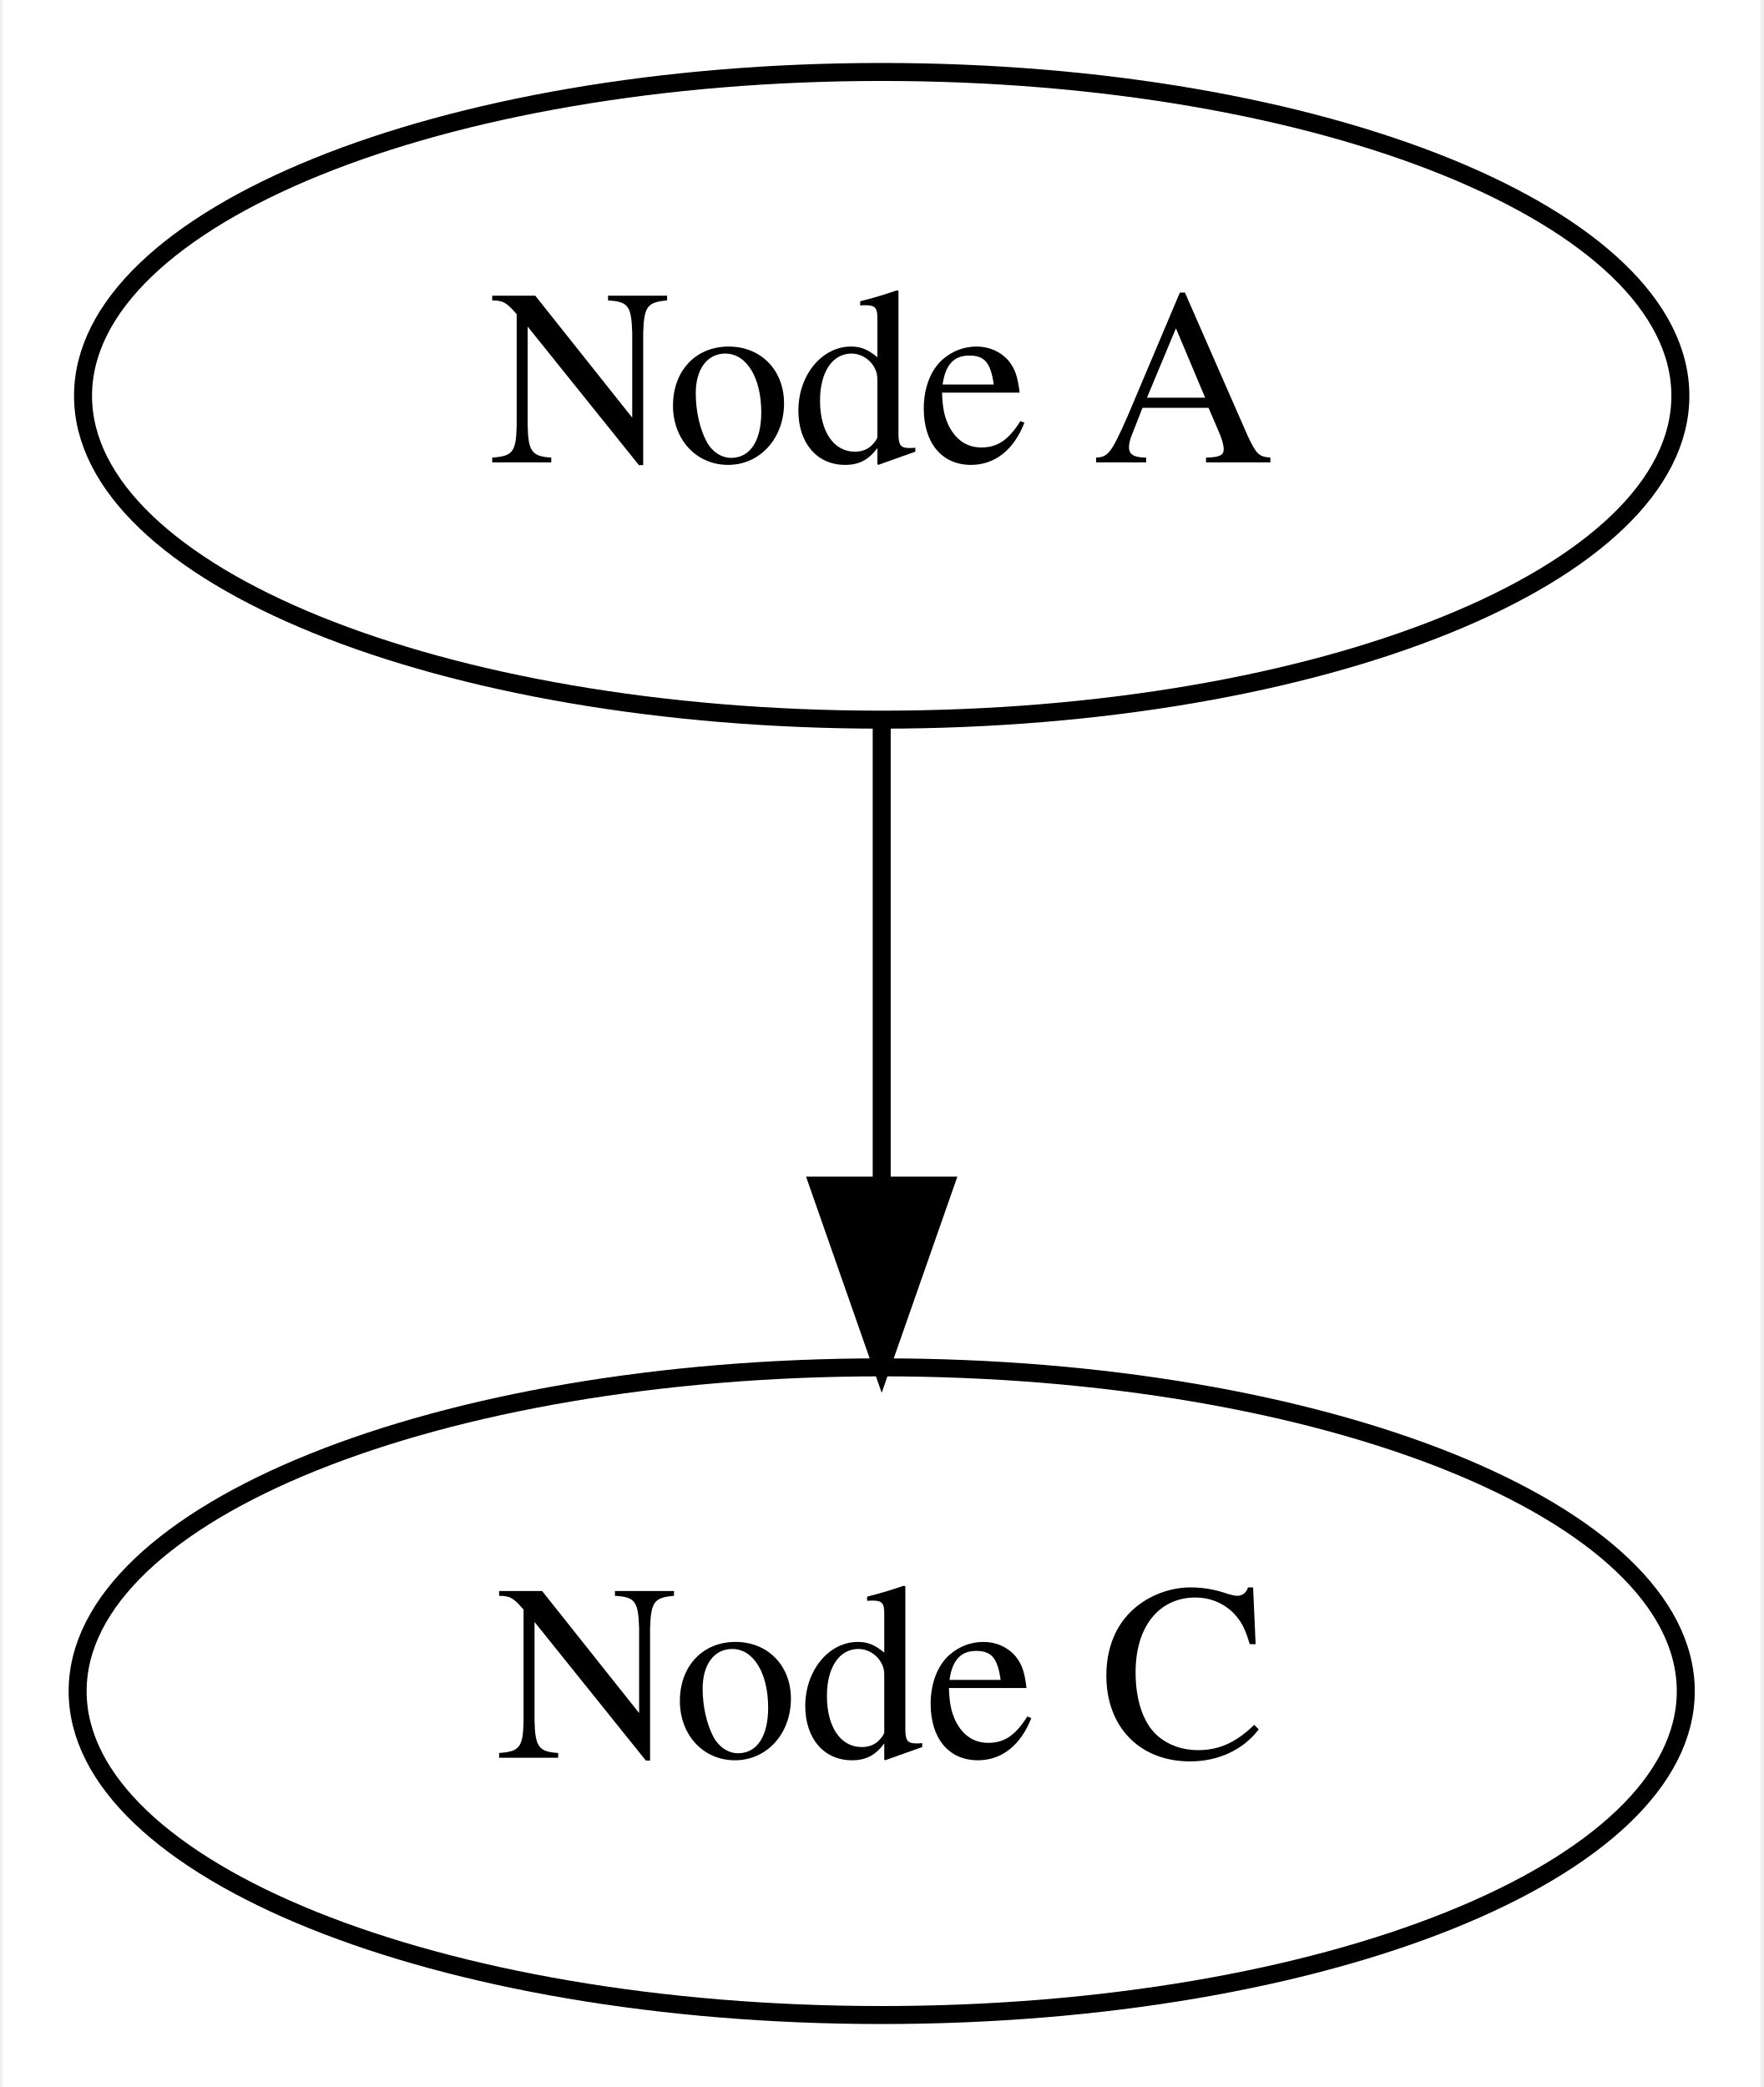
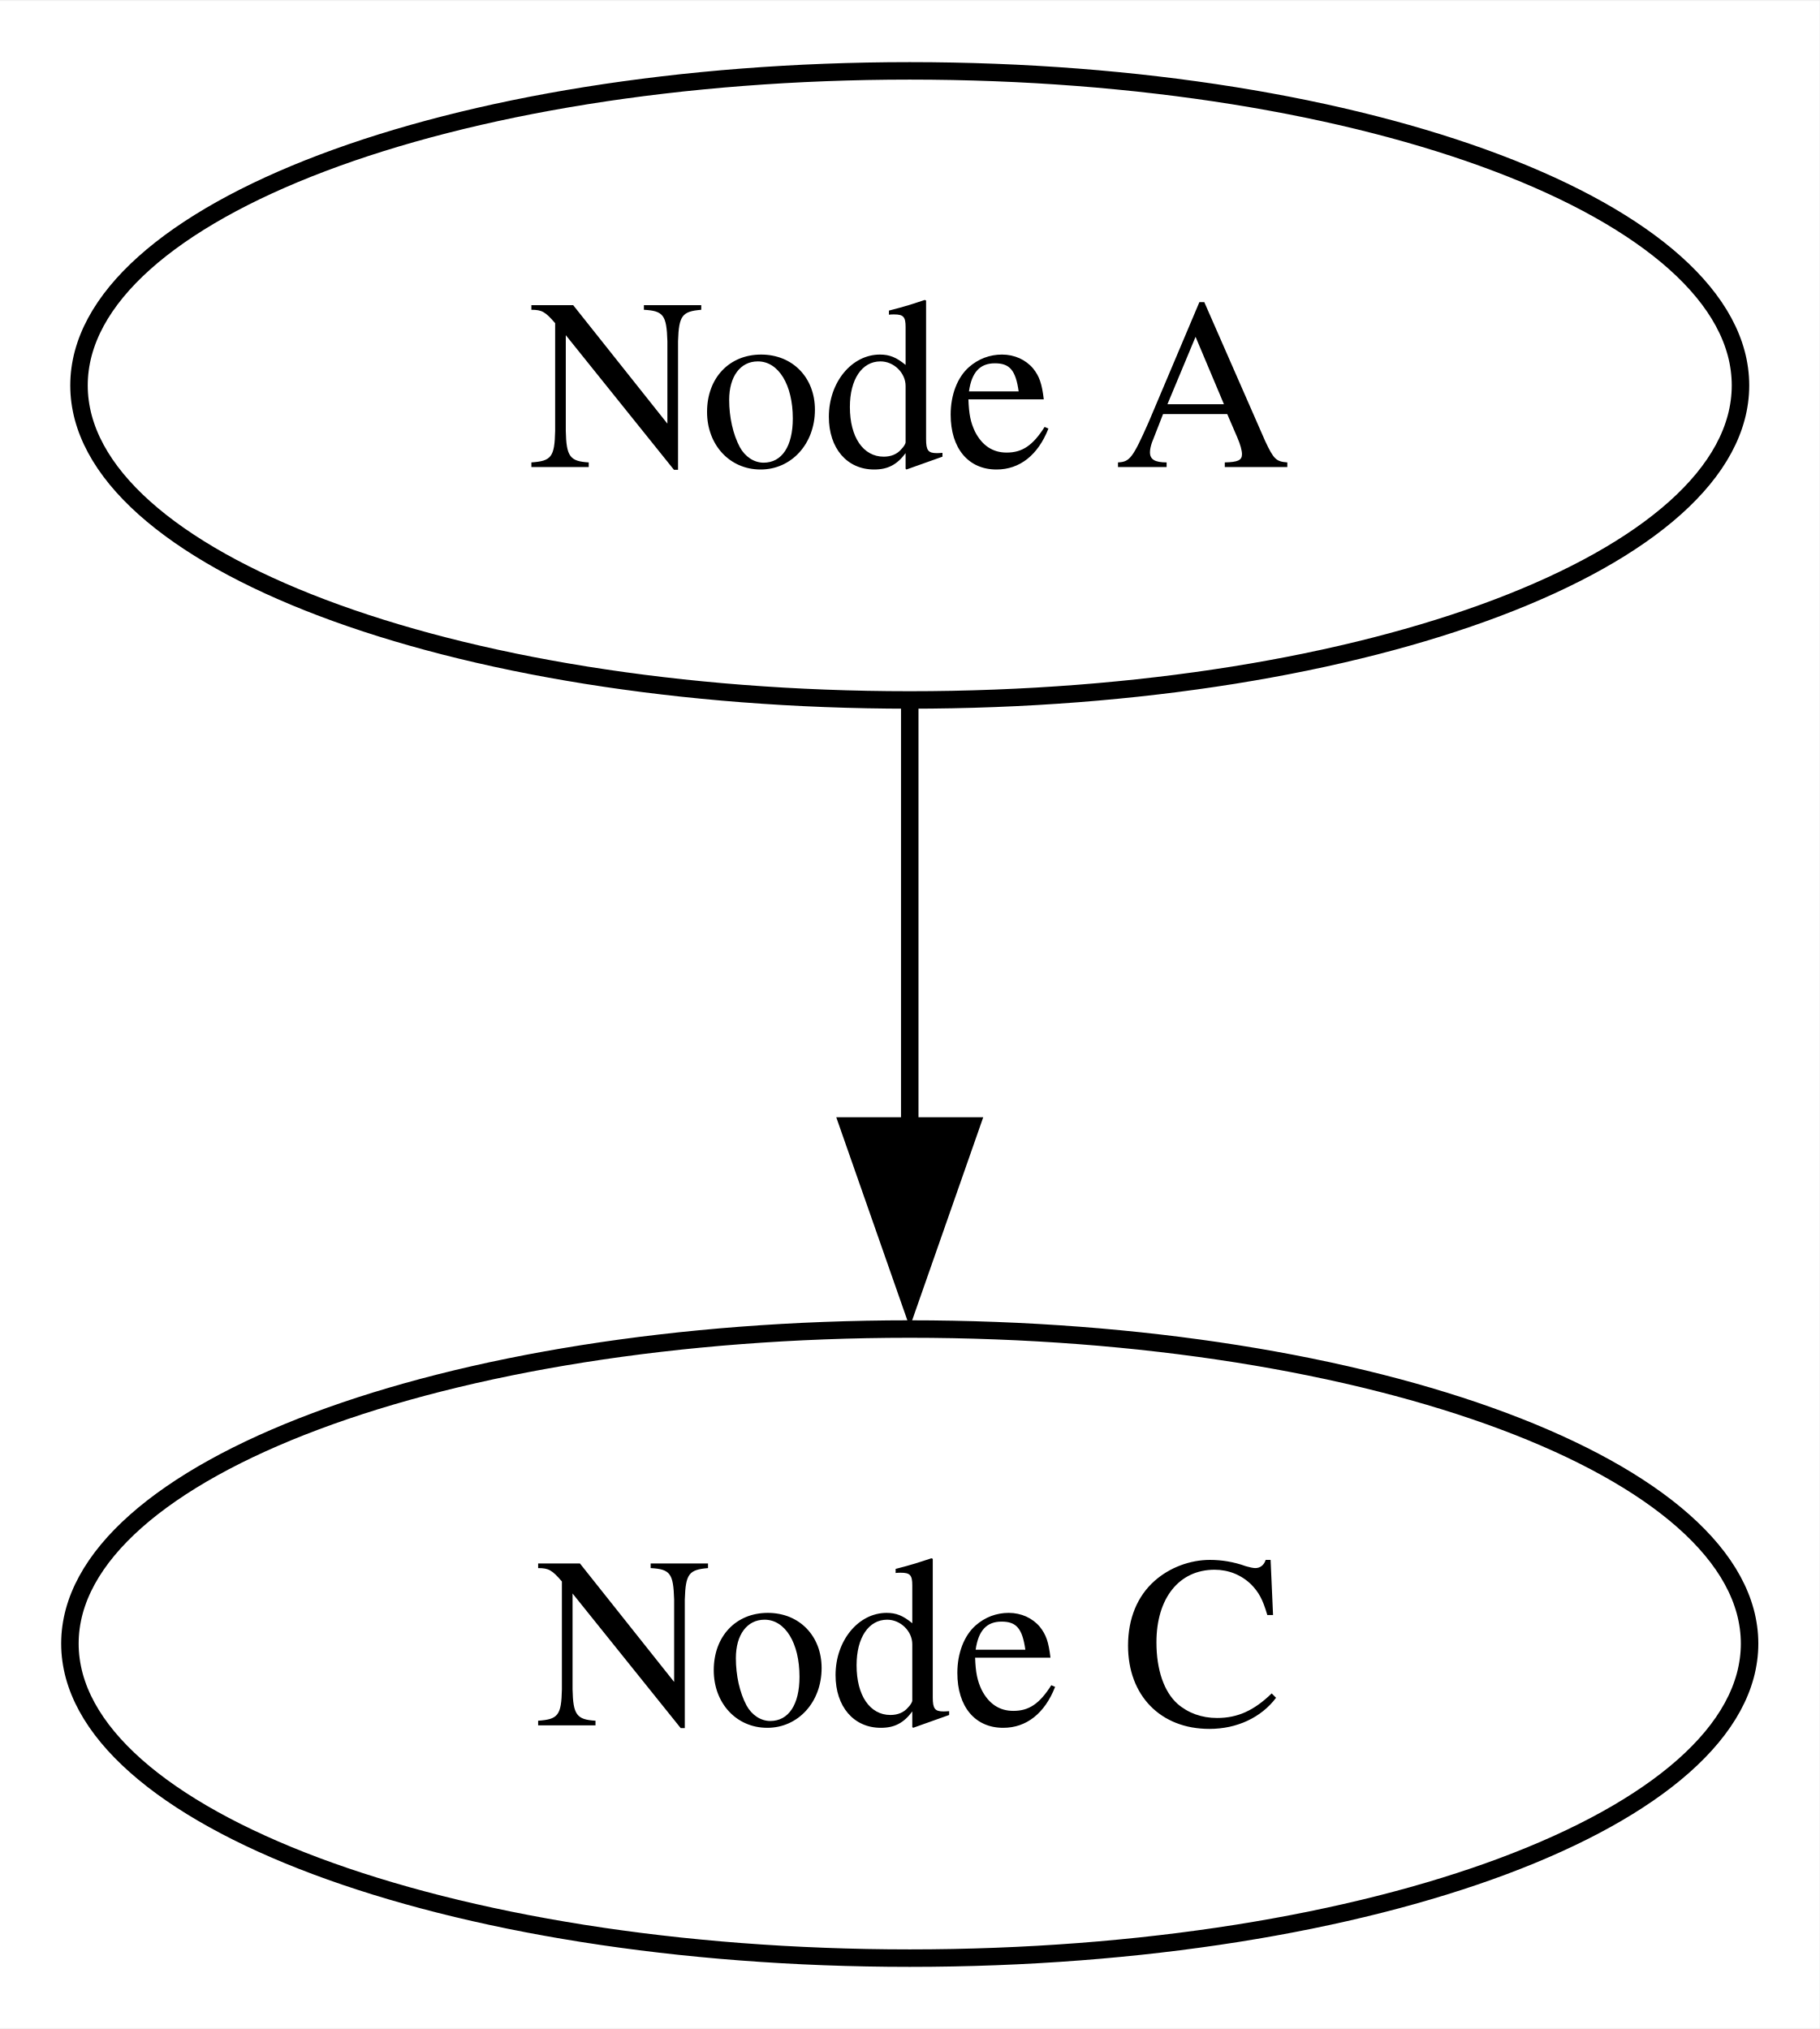
- <svg xmlns="http://www.w3.org/2000/svg" width="98pt" height="116pt" viewBox="0.00 0.00 97.69 116.00">
+ <svg xmlns="http://www.w3.org/2000/svg" width="104pt" height="116pt" viewBox="0.00 0.00 104.10 116.00">
  <g id="graph0" class="graph" transform="scale(1 1) rotate(0) translate(4 112)">
-     <polygon fill="white" stroke="transparent" points="-4,4 -4,-112 93.69,-112 93.69,4 -4,4" />
+     <polygon fill="white" stroke="none" points="-4,4 -4,-112 100.1,-112 100.1,4 -4,4" />
    <g id="node1" class="node">
-       <ellipse fill="none" stroke="black" cx="44.85" cy="-18" rx="44.69" ry="18" />
-       <text text-anchor="middle" x="44.85" y="-14.3" font-family="Times,serif" font-size="14.00">Node C</text>
+       <ellipse fill="none" stroke="black" cx="48.05" cy="-90" rx="47.53" ry="18" />
+       <text text-anchor="middle" x="48.05" y="-85.33" font-family="Times,serif" font-size="14.00">Node A</text>
    </g>
    <g id="node2" class="node">
-       <ellipse fill="none" stroke="black" cx="44.85" cy="-90" rx="44.39" ry="18" />
-       <text text-anchor="middle" x="44.85" y="-86.3" font-family="Times,serif" font-size="14.00">Node A</text>
+       <ellipse fill="none" stroke="black" cx="48.05" cy="-18" rx="48.05" ry="18" />
+       <text text-anchor="middle" x="48.05" y="-13.32" font-family="Times,serif" font-size="14.00">Node C</text>
    </g>
    <g id="edge1" class="edge">
-       <path fill="none" stroke="black" d="M44.85,-71.7C44.85,-63.98 44.85,-54.71 44.85,-46.11" />
-       <polygon fill="black" stroke="black" points="48.35,-46.1 44.85,-36.1 41.35,-46.1 48.35,-46.1" />
+       <path fill="none" stroke="black" d="M48.05,-71.7C48.05,-64.41 48.05,-55.73 48.05,-47.54" />
+       <polygon fill="black" stroke="black" points="51.55,-47.62 48.05,-37.62 44.55,-47.62 51.55,-47.62" />
    </g>
  </g>
</svg>
